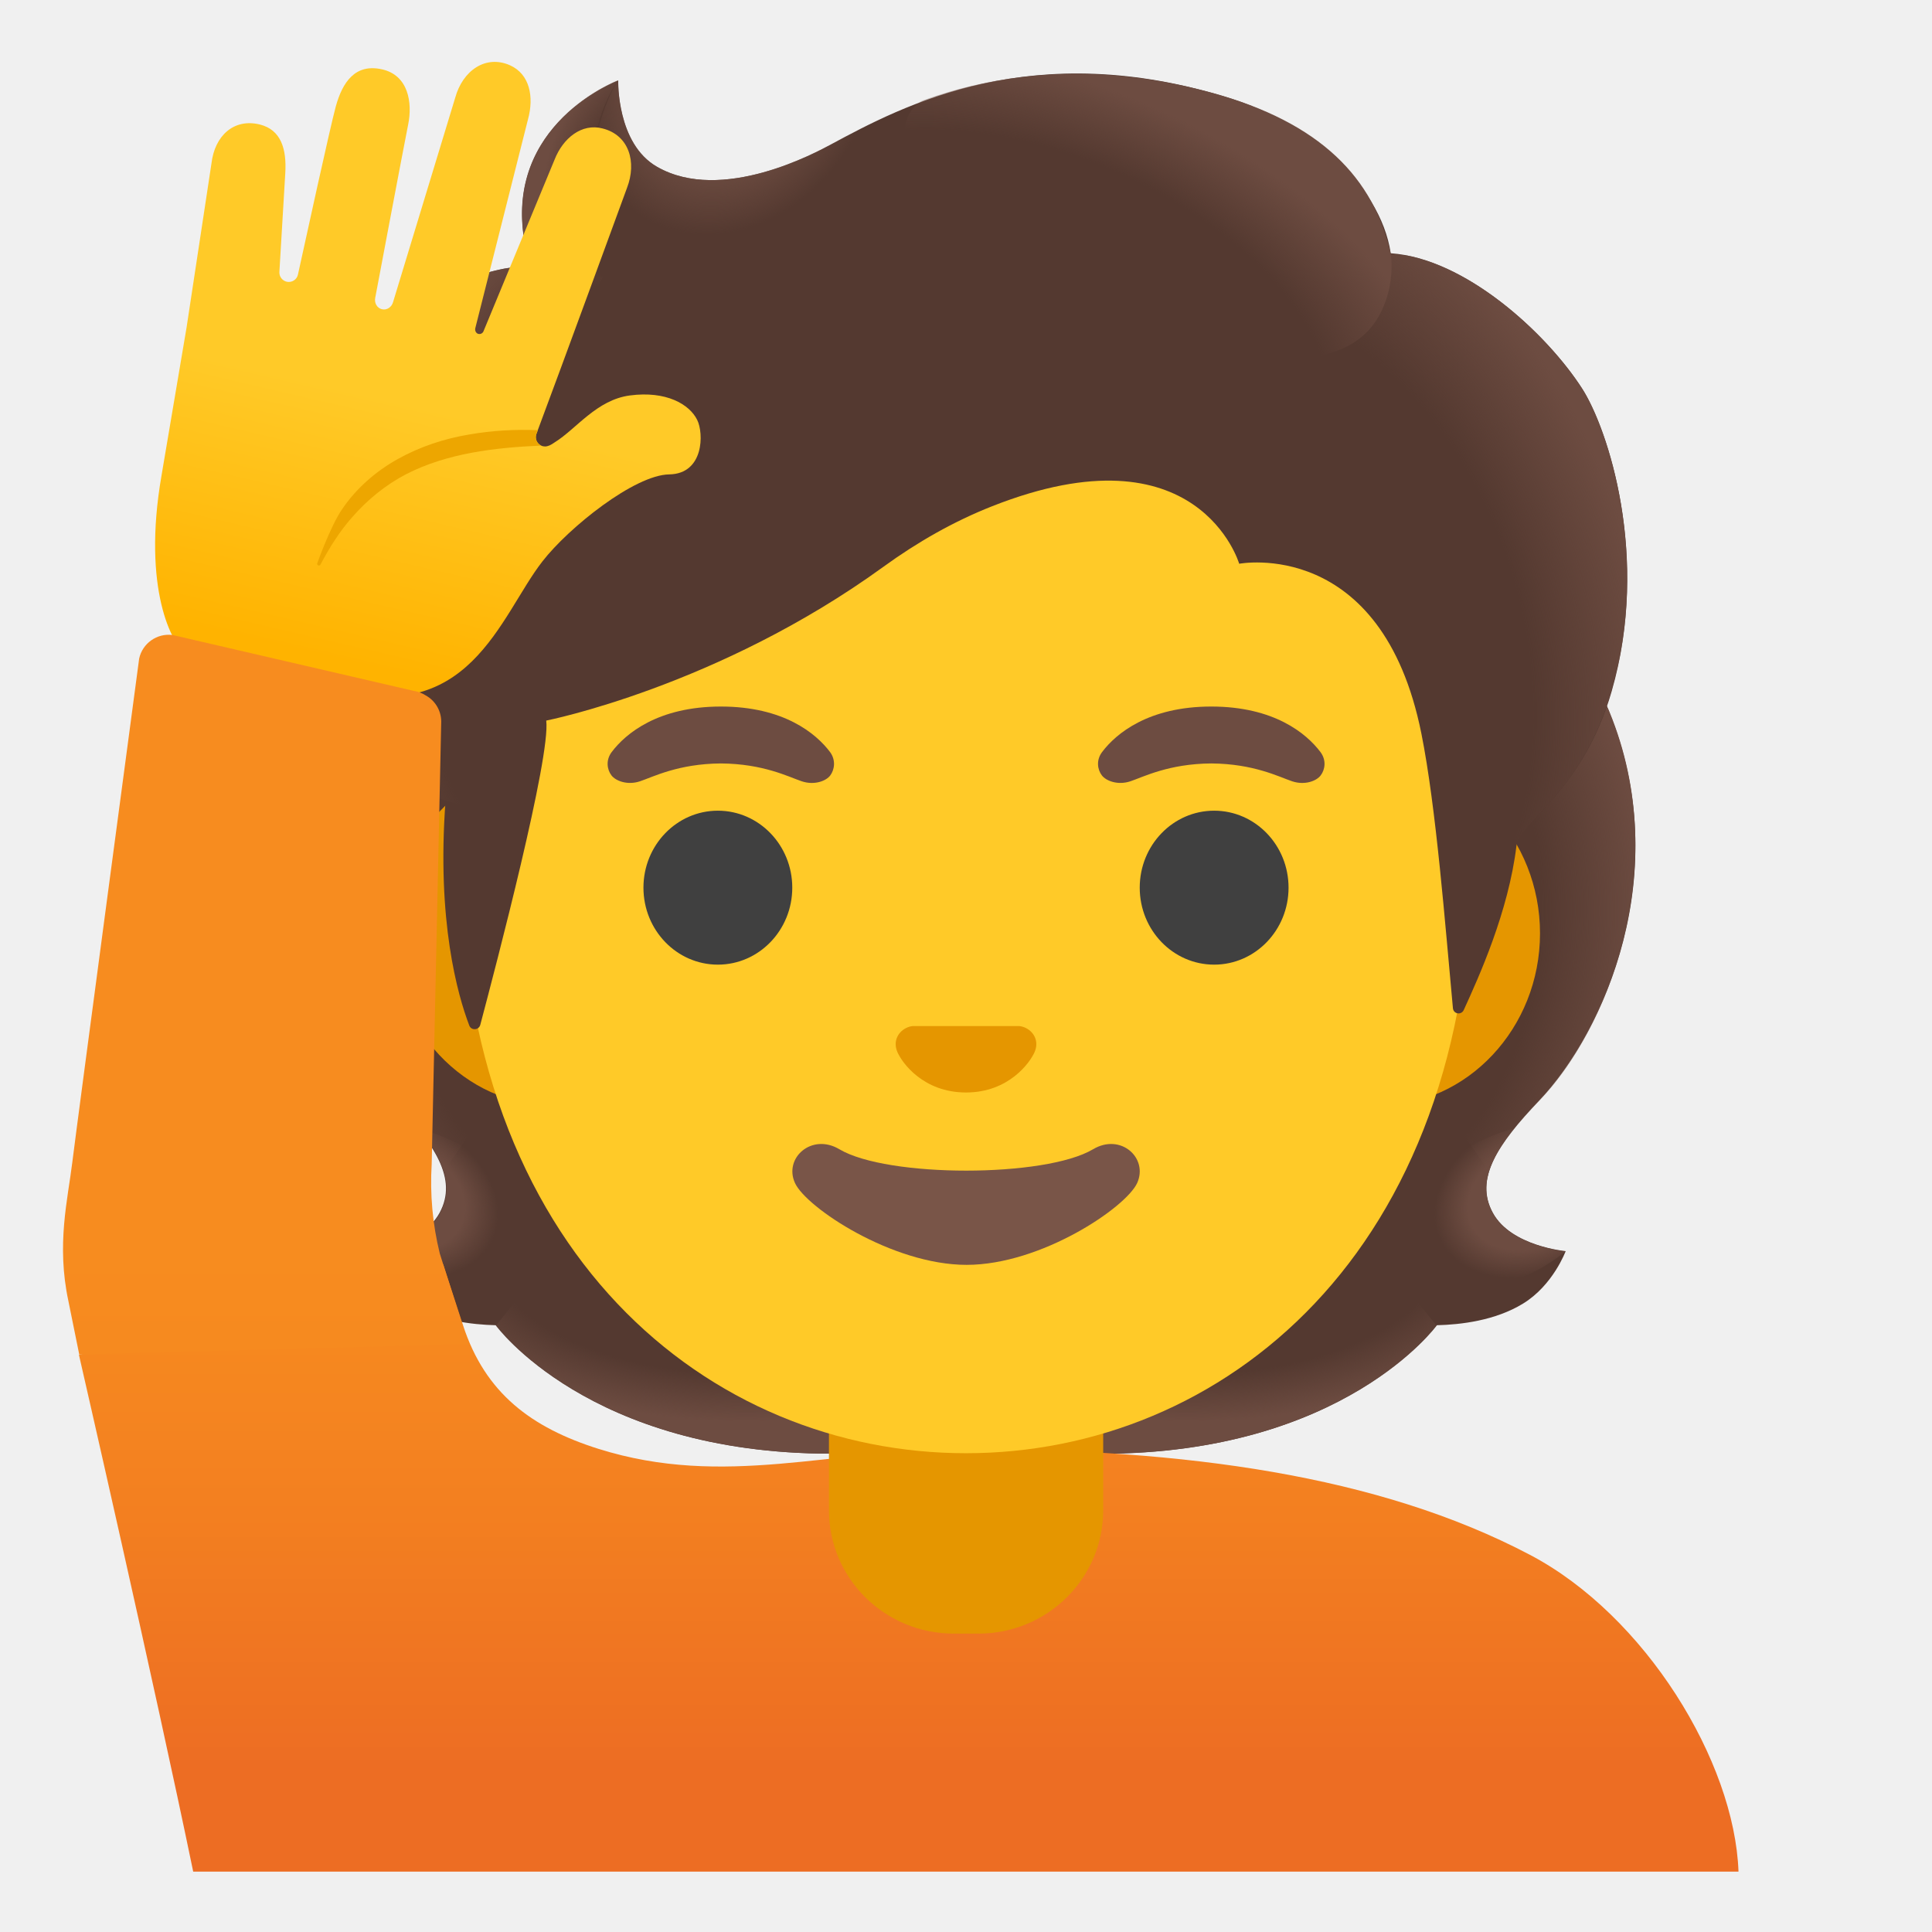
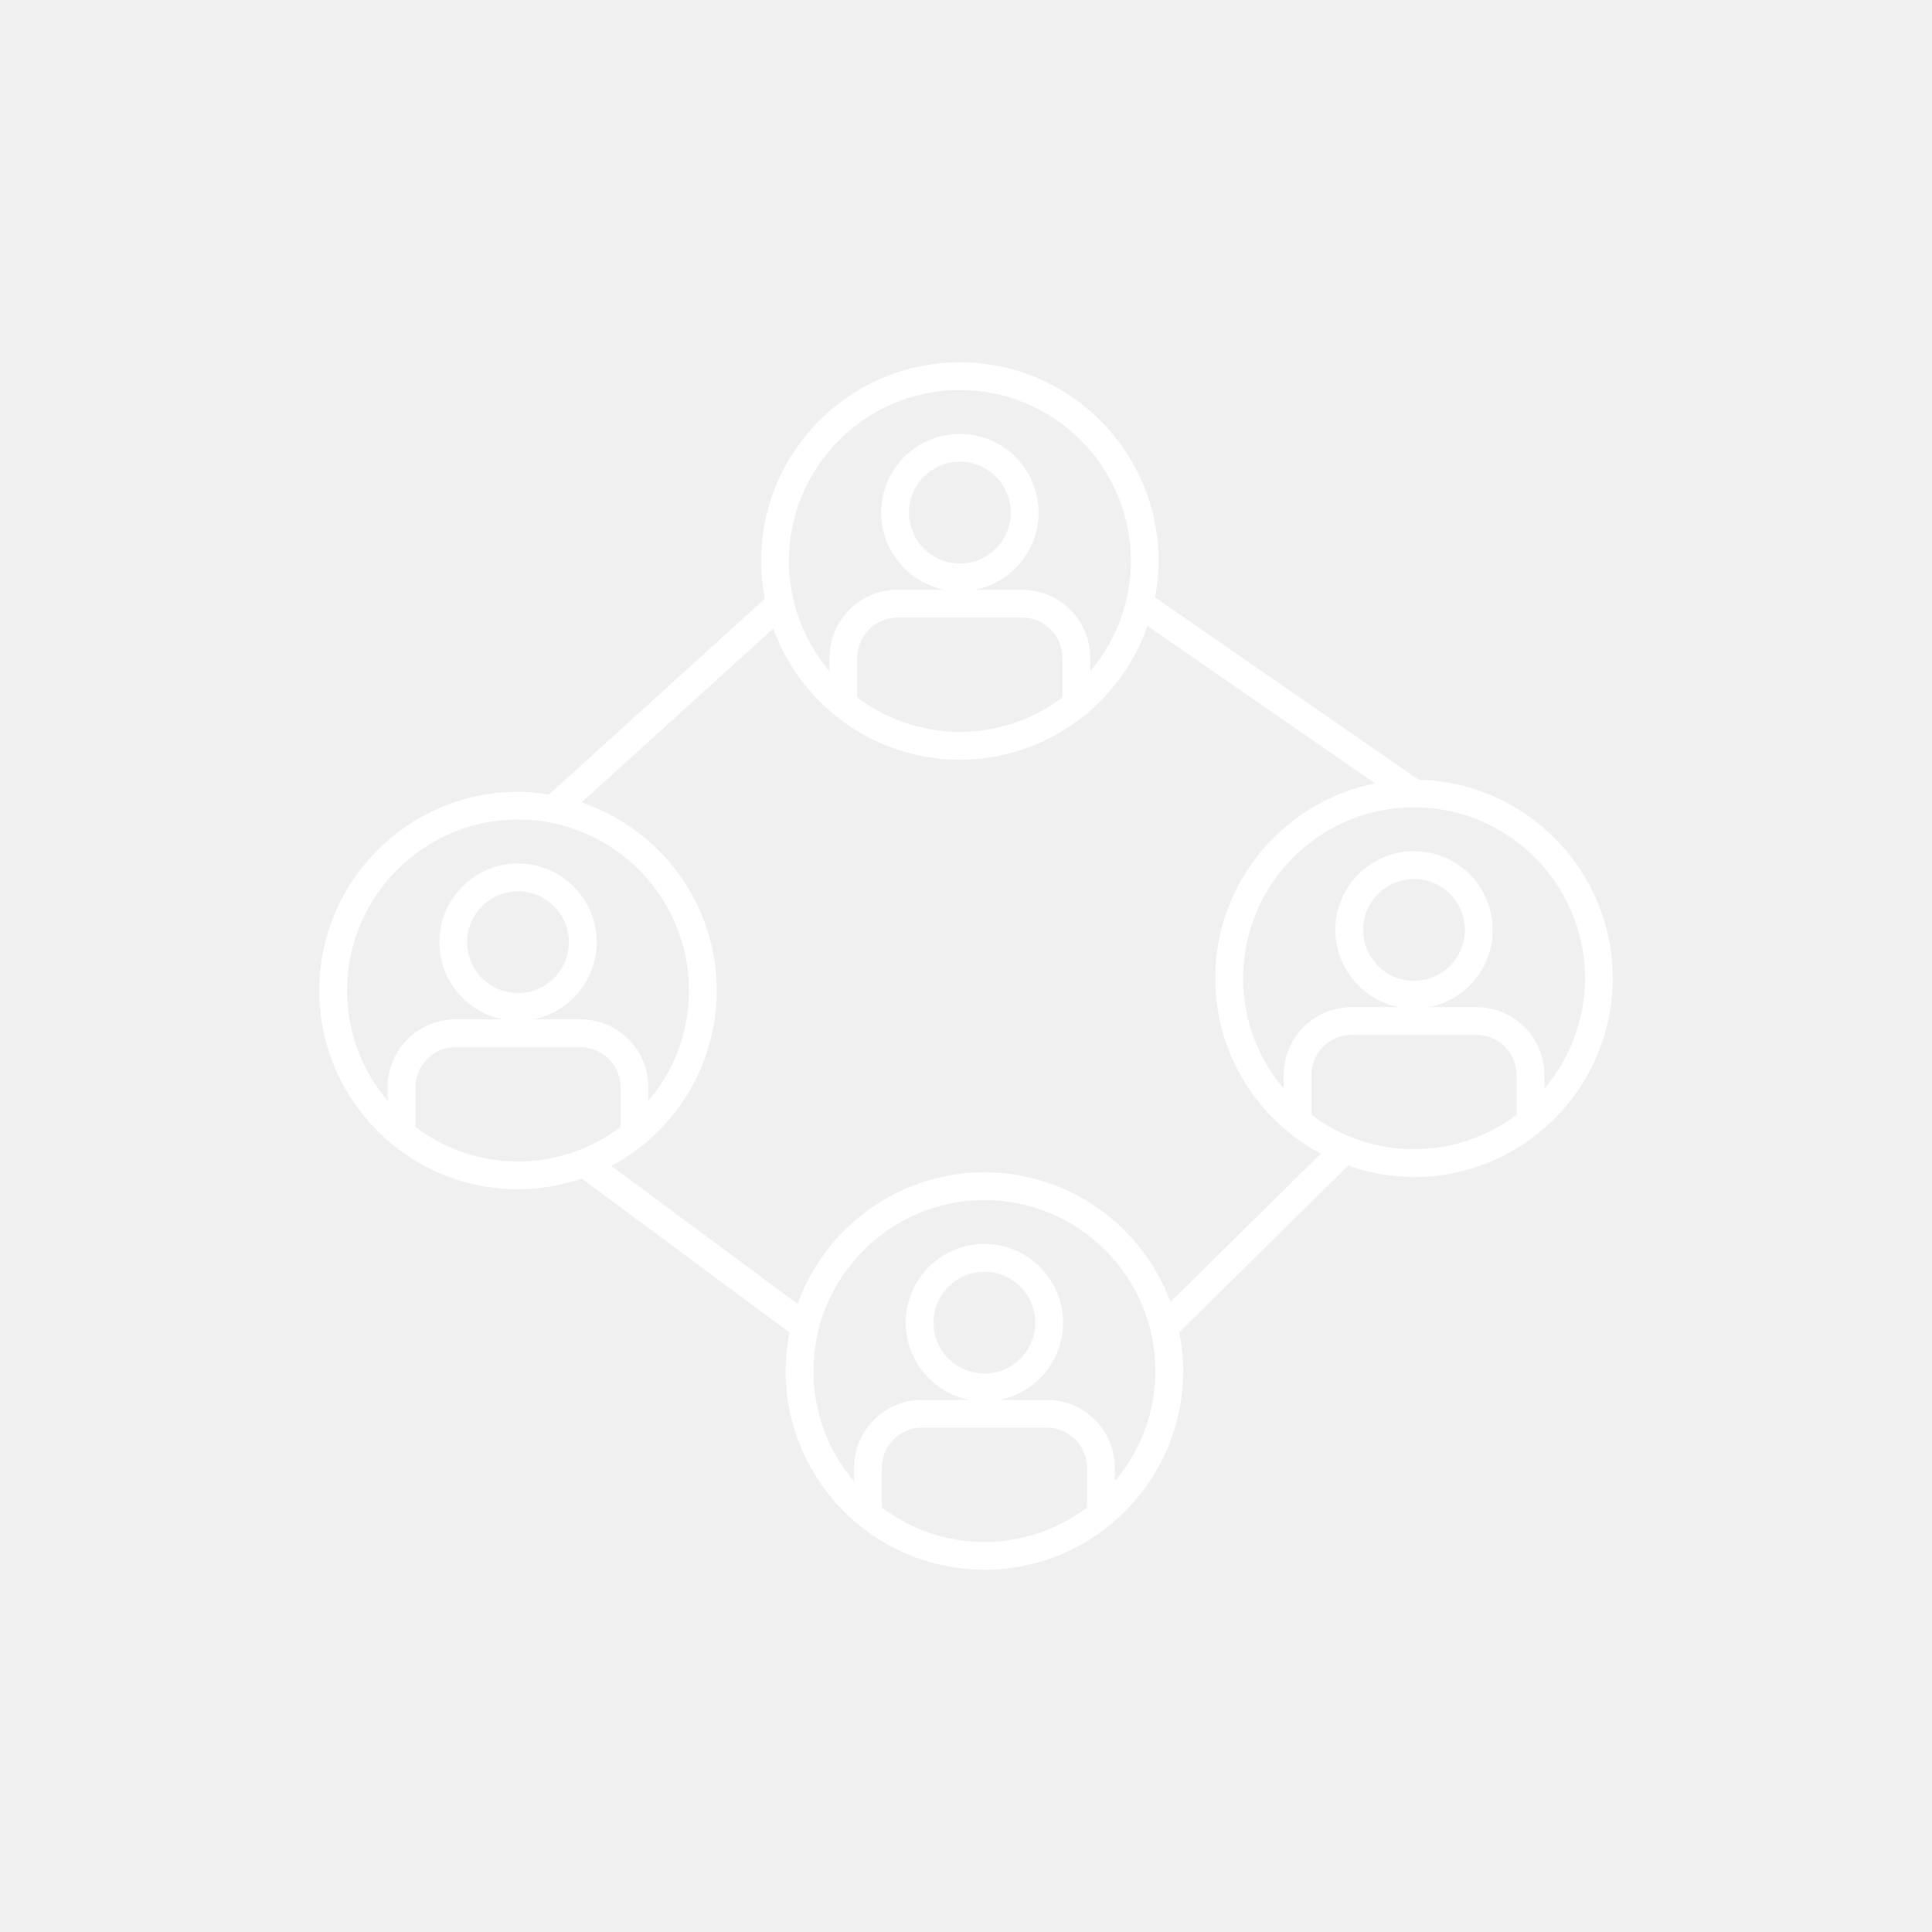
- <svg xmlns="http://www.w3.org/2000/svg" viewBox="0 0 128 128">
-   <defs>
-     <linearGradient id="hand_1_" gradientTransform="matrix(1 0 0 -1 0 0)" gradientUnits="userSpaceOnUse" x1="32.561" x2="24.598" y1="-9.955" y2="-44.254">
-       <stop offset="0.5" stop-color="#FFCA28" />
-       <stop offset="1" stop-color="#FFB300" />
-     </linearGradient>
-     <radialGradient id="SVGID_1_" cx="78.594" cy="168.294" gradientTransform="matrix(1 0 0 0.4912 0 0)" gradientUnits="userSpaceOnUse" r="23.419">
-       <stop offset="0.728" stop-color="#6D4C41" stop-opacity="0" />
-       <stop offset="1" stop-color="#6D4C41" />
-     </radialGradient>
-     <radialGradient id="SVGID_2_" cx="-58.525" cy="-154.761" gradientTransform="matrix(-0.9057 0.4238 -0.3144 -0.6719 0 0)" gradientUnits="userSpaceOnUse" r="6.921">
-       <stop offset="0.663" stop-color="#6D4C41" />
-       <stop offset="1" stop-color="#6D4C41" stop-opacity="0" />
-     </radialGradient>
-     <radialGradient id="SVGID_3_" cx="-65.691" cy="94.845" gradientTransform="matrix(-0.0746 -0.9972 0.8311 -0.0622 0 0)" gradientUnits="userSpaceOnUse" r="30.399">
-       <stop offset="0.725" stop-color="#6D4C41" stop-opacity="0" />
-       <stop offset="1" stop-color="#6D4C41" />
-     </radialGradient>
-     <radialGradient id="SVGID_4_" cx="-56.134" cy="-58.365" gradientTransform="matrix(0.0746 -0.9972 -0.8311 -0.0622 0 0)" gradientUnits="userSpaceOnUse" r="30.399">
-       <stop offset="0.725" stop-color="#6D4C41" stop-opacity="0" />
-       <stop offset="1" stop-color="#6D4C41" />
-     </radialGradient>
-     <radialGradient id="SVGID_5_" cx="-49.451" cy="168.294" gradientTransform="matrix(-1 0 0 0.4912 0 0)" gradientUnits="userSpaceOnUse" r="23.419">
-       <stop offset="0.728" stop-color="#6D4C41" stop-opacity="0" />
-       <stop offset="1" stop-color="#6D4C41" />
-     </radialGradient>
-     <radialGradient id="SVGID_6_" cx="57.46" cy="-81.606" gradientTransform="matrix(0.9057 0.4238 0.3144 -0.6719 0 0)" gradientUnits="userSpaceOnUse" r="6.921">
-       <stop offset="0.663" stop-color="#6D4C41" />
-       <stop offset="1" stop-color="#6D4C41" stop-opacity="0" />
-     </radialGradient>
-     <linearGradient id="SVGID_7_" gradientTransform="matrix(1 0 0 -1 0 0)" gradientUnits="userSpaceOnUse" x1="60.209" x2="60.209" y1="-84.161" y2="-117.097">
-       <stop offset="0" stop-color="#F78C1F" />
-       <stop offset="0.494" stop-color="#F37F20" />
-       <stop offset="1" stop-color="#ED6D23" />
-     </linearGradient>
-     <radialGradient id="SVGID_8_" cx="67.204" cy="88.55" gradientTransform="matrix(0.2914 0.9492 0.7099 -0.2277 0 0)" gradientUnits="userSpaceOnUse" r="35.633">
-       <stop offset="0.699" stop-color="#6D4C41" stop-opacity="0" />
-       <stop offset="1" stop-color="#6D4C41" />
-     </radialGradient>
-     <radialGradient id="SVGID_9_" cx="45.009" cy="15.684" gradientTransform="matrix(0.8733 0.4714 0.5781 -1.0425 0 0)" gradientUnits="userSpaceOnUse" r="9.343">
-       <stop offset="0.58" stop-color="#6D4C41" />
-       <stop offset="1" stop-color="#6D4C41" stop-opacity="0" />
-     </radialGradient>
-     <radialGradient id="SVGID_10_" cx="-71.196" cy="-11.761" gradientTransform="matrix(-0.9311 -0.3934 -0.2272 0.5272 0 0)" gradientUnits="userSpaceOnUse" r="28.721">
-       <stop offset="0.699" stop-color="#6D4C41" stop-opacity="0" />
-       <stop offset="1" stop-color="#6D4C41" />
-     </radialGradient>
-     <radialGradient id="SVGID_11_" cx="44.703" cy="-10.957" gradientTransform="matrix(1 0 0.0208 -1.2203 0 0)" gradientUnits="userSpaceOnUse" r="8.575">
-       <stop offset="0.702" stop-color="#6D4C41" stop-opacity="0" />
-       <stop offset="1" stop-color="#6D4C41" />
-     </radialGradient>
-     <radialGradient id="SVGID_12_" cx="-49.446" cy="17.368" gradientTransform="matrix(-0.9612 -0.2592 -0.2585 0.9015 0 0)" gradientUnits="userSpaceOnUse" r="16.083">
-       <stop offset="0.66" stop-color="#6D4C41" stop-opacity="0" />
-       <stop offset="1" stop-color="#6D4C41" />
-     </radialGradient>
-     <radialGradient id="SVGID_13_" cx="45.344" cy="-27.218" gradientTransform="matrix(0.9883 0.136 0.2152 -1.3888 0 0)" gradientUnits="userSpaceOnUse" r="16.886">
-       <stop offset="0.598" stop-color="#6D4C41" stop-opacity="0" />
-       <stop offset="1" stop-color="#6D4C41" />
-     </radialGradient>
-     <linearGradient id="SVGID_14_" gradientTransform="matrix(1 0 0 -1 0 0)" gradientUnits="userSpaceOnUse" x1="17.589" x2="17.589" y1="-82.953" y2="-155.952">
-       <stop offset="1.500000e-03" stop-color="#F78C1F" />
-       <stop offset="0.494" stop-color="#F37F20" />
-       <stop offset="1" stop-color="#ED6D23" />
-     </linearGradient>
-   </defs>
-   <path id="hair_3_" d="M98.91,80.36 C97.66,78.09 99.25,75.78 101.97,72.92 C106.28,68.38 110.97,57.85 106.61,47.16 C106.64,47.1 105.75,45.3 105.78,45.24 L103.99,45.15 C103.42,45.07 83.73,45.03 64.02,45.03 C44.31,45.03 24.62,45.07 24.05,45.15 C24.05,45.15 21.4,47.1 21.42,47.16 C17.07,57.85 21.75,68.37 26.06,72.92 C28.77,75.78 30.36,78.09 29.12,80.36 C27.91,82.57 24.31,82.89 24.31,82.89 C24.31,82.89 25.14,85.15 27.14,86.37 C28.99,87.5 31.27,87.76 32.84,87.8 C32.84,87.8 38.99,96.31 55.07,96.31 L64.02,96.31 L72.97,96.31 C89.05,96.31 95.2,87.8 95.2,87.8 C96.77,87.76 99.05,87.5 100.9,86.37 C102.9,85.15 103.73,82.89 103.73,82.89 C103.73,82.89 100.12,82.57 98.91,80.36 Z" fill="#543930" />
-   <path d="M64,96.31 L64,86.87 L92.57,84.61 L95.17,87.81 C95.17,87.81 89.02,96.32 72.94,96.32 L64,96.31 Z" fill="url(#SVGID_1_)" />
-   <path d="M95.11,83.68 C90.83,77.18 100.32,74.75 100.32,74.75 C100.32,74.75 100.33,74.76 100.33,74.76 C98.68,76.81 97.93,78.6 98.9,80.37 C100.11,82.58 103.71,82.9 103.71,82.9 C103.71,82.9 98.81,87.26 95.11,83.68 Z" fill="url(#SVGID_2_)" />
-   <path d="M106.63,47.16 C110.88,57.51 106.41,68.17 102.22,72.67 C101.65,73.29 99.21,75.68 98.65,77.59 C98.65,77.59 89.11,64.28 86.26,56.46 C85.69,54.88 85.16,53.26 85.09,51.58 C85.04,50.32 85.23,48.82 85.96,47.75 C86.85,46.44 106.12,46.05 106.12,46.05 C106.12,46.07 106.63,47.16 106.63,47.16 Z" fill="url(#SVGID_3_)" />
-   <path d="M21.42,47.16 C17.17,57.51 21.64,68.17 25.83,72.67 C26.41,73.29 28.84,75.68 29.4,77.59 C29.4,77.59 38.94,64.28 41.79,56.46 C42.37,54.88 42.89,53.26 42.96,51.58 C43.01,50.32 42.82,48.82 42.09,47.75 C41.2,46.44 40.16,46.79 38.65,46.79 C35.77,46.79 23.16,46.05 22.18,46.05 C22.18,46.07 21.42,47.16 21.42,47.16 Z" fill="url(#SVGID_4_)" />
-   <path d="M64.04,96.31 L64.04,86.87 L35.47,84.6 L32.87,87.8 C32.87,87.8 39.02,96.31 55.1,96.31 L64.04,96.31 Z" fill="url(#SVGID_5_)" />
-   <path d="M32.94,83.68 C37.22,77.18 27.73,74.75 27.73,74.75 C27.73,74.75 27.72,74.76 27.72,74.76 C29.37,76.81 30.12,78.6 29.15,80.37 C27.94,82.58 24.34,82.9 24.34,82.9 C24.34,82.9 29.24,87.26 32.94,83.68 Z" fill="url(#SVGID_6_)" />
-   <path d="M115.18,124 C114.92,116.71 109.01,107.03 101.36,103.01 C91.31,97.72 78.43,96 64,96 C55.1,96 48.02,98.62 39.65,95.99 C35.21,94.59 32.14,92.3 30.68,87.81 L29.36,83.76 L5.23,89.76 C5.23,89.76 10.25,111.65 12.8,124 L115.18,124 Z" fill="url(#SVGID_7_)" />
-   <path d="M64,90.08 L54.92,90.08 L54.92,100.06 C54.92,104.57 58.62,108.23 63.18,108.23 L64.83,108.23 C69.39,108.23 73.09,104.57 73.09,100.06 L73.09,90.08 L64,90.08 Z" fill="#E59600" />
-   <path d="M91.33,50.43 L36.67,50.43 C30.78,50.43 25.96,55.57 25.96,61.84 C25.96,68.11 30.78,73.25 36.67,73.25 L91.32,73.25 C97.21,73.25 102.03,68.11 102.03,61.84 C102.03,55.57 97.22,50.43 91.33,50.43 Z" fill="#E59600" />
-   <path id="head" d="M64,11.07 L64,11.07 L64,11.07 C46.6,11.07 30.48,29.68 30.48,56.47 C30.48,83.11 47.09,96.28 64,96.28 C80.91,96.28 97.52,83.1 97.52,56.46 C97.52,29.68 81.4,11.07 64,11.07 Z" fill="#FFCA28" />
-   <path d="M52.49,58.81 A4.93 5.1 0 1 1 42.63,58.81 A4.93 5.1 0 1 1 52.49,58.81 Z" fill="#404040" />
-   <path d="M85.37,58.81 A4.93 5.1 0 1 1 75.51,58.81 A4.93 5.1 0 1 1 85.37,58.81 Z" fill="#404040" />
-   <path d="M54.99,49.82 C54.06,48.59 51.92,46.81 47.76,46.81 C43.6,46.81 41.45,48.6 40.53,49.82 C40.12,50.36 40.22,50.99 40.51,51.37 C40.77,51.72 41.55,52.05 42.41,51.76 C43.27,51.47 44.95,50.6 47.76,50.58 C50.57,50.6 52.25,51.47 53.11,51.76 C53.97,52.05 54.75,51.73 55.01,51.37 C55.29,50.99 55.39,50.36 54.99,49.82 Z" fill="#6D4C41" />
-   <path d="M87.48,49.82 C86.55,48.59 84.41,46.81 80.25,46.81 C76.09,46.81 73.94,48.6 73.02,49.82 C72.61,50.36 72.71,50.99 73,51.37 C73.26,51.72 74.04,52.05 74.9,51.76 C75.76,51.47 77.44,50.6 80.25,50.58 C83.06,50.6 84.74,51.47 85.6,51.76 C86.46,52.05 87.24,51.73 87.5,51.37 C87.79,50.99 87.89,50.36 87.48,49.82 Z" fill="#6D4C41" />
-   <path id="mouth" d="M72.42,76.14 C69.24,78.03 58.79,78.03 55.61,76.14 C53.78,75.05 51.91,76.72 52.67,78.38 C53.42,80.01 59.11,83.8 64.04,83.8 C68.97,83.8 74.59,80.01 75.34,78.38 C76.09,76.72 74.25,75.05 72.42,76.14 Z" fill="#795548" />
-   <path id="nose" d="M67.86,68.06 C67.75,68.02 67.65,67.99 67.54,67.98 L60.46,67.98 C60.35,67.99 60.24,68.02 60.14,68.06 C59.5,68.32 59.15,68.98 59.45,69.69 C59.75,70.4 61.16,72.38 64,72.38 C66.84,72.38 68.25,70.39 68.55,69.69 C68.85,68.98 68.5,68.32 67.86,68.06 Z" fill="#E59600" />
-   <path id="hair" d="M104.81,25.73 C102.43,22.04 97.05,17.11 92.14,16.78 C91.43,12.07 86.45,8.08 81.58,6.54 C68.43,2.36 59.74,7.04 55.07,9.56 C54.1,10.08 47.83,13.52 43.53,11.05 C40.84,9.51 40.96,5.33 40.96,5.33 C40.96,5.33 32.38,8.57 35.14,17.6 C32.21,17.72 28.35,18.95 26.24,23.06 C23.73,27.94 24.53,32.03 25.19,33.99 C22.63,36.12 19.38,40.67 21.46,46.56 C23.02,51 29.52,53.04 29.52,53.04 C28.92,61.03 30.33,65.95 31.09,67.94 C31.22,68.29 31.72,68.26 31.82,67.9 C32.87,63.94 36.49,50.15 36.19,47.74 C36.19,47.74 47.57,45.5 58.53,37.55 C60.76,35.93 63.17,34.55 65.73,33.54 C79.41,28.14 82.1,37.35 82.1,37.35 C82.1,37.35 91.55,35.54 94.17,48.6 C95.15,53.49 95.75,61.32 96.26,66.8 C96.3,67.19 96.82,67.27 96.98,66.91 C97.97,64.74 99.94,60.42 100.47,56.03 C100.66,54.48 104.87,52.44 106.78,45.79 C109.34,36.91 106.53,28.39 104.81,25.73 Z" fill="#543930" />
-   <path d="M100.44,56.05 C100.63,54.5 104.84,52.46 106.75,45.81 C106.95,45.1 107.13,44.38 107.29,43.66 C108.89,35.59 106.39,28.18 104.81,25.73 C102.61,22.32 97.84,17.85 93.27,16.94 C92.87,16.89 92.48,16.84 92.11,16.82 C92.11,16.82 92.4,18.96 91.5,20.67 C90.34,22.88 88.04,23.41 88.04,23.41 C99.81,35.36 98.79,45.36 100.44,56.05 Z" fill="url(#SVGID_8_)" />
-   <path d="M57.99,8.05 C56.89,8.58 55.91,9.1 55.07,9.56 C54.1,10.08 47.83,13.52 43.53,11.05 C40.88,9.53 40.95,5.48 40.96,5.34 C39.7,6.9 35.79,18.09 46.66,18.83 C51.35,19.15 54.31,15.07 56.08,11.61 C56.71,10.37 57.72,8.54 57.99,8.05 Z" fill="url(#SVGID_9_)" />
-   <path d="M80.23,6.13 C87.52,8.11 91.02,11.82 92.13,16.79 C92.45,18.25 92.64,31.84 66.91,16.39 C57.34,10.65 60.04,7.05 61.18,6.64 C65.62,5.05 72.06,3.92 80.23,6.13 Z" fill="url(#SVGID_10_)" />
-   <path d="M40.92,5.34 C40.91,5.35 40.89,5.35 40.86,5.36 C40.86,5.36 40.86,5.36 40.85,5.36 C39.91,5.75 32.54,9.13 35.13,17.59 L42.89,18.84 C36.12,11.87 40.95,5.32 40.95,5.32 C40.95,5.32 40.94,5.34 40.92,5.34 Z" fill="url(#SVGID_11_)" />
-   <path d="M39.93,18.37 L35.14,17.6 C34.95,17.6 34.31,17.66 33.96,17.71 C31.24,18.09 28.03,19.48 26.24,23.06 C24.32,26.91 24.31,30.22 24.78,32.42 C24.91,33.16 25.2,33.99 25.2,33.99 C25.2,33.99 27.62,31.74 33.29,31.59 L39.93,18.37 Z" fill="url(#SVGID_12_)" />
-   <path d="M24.97,34.18 C22.56,36.28 19.29,40.96 21.55,46.76 C23.25,51.14 29.54,53.04 29.54,53.04 C29.54,53.06 30.8,53.43 31.45,53.43 L33.3,31.59 C30.27,31.59 27.35,32.5 25.44,33.8 C25.44,33.83 24.95,34.14 24.97,34.18 Z" fill="url(#SVGID_13_)" />
-   <path id="hand" d="M44.34,31.43 C42.04,31.46 37.68,34.95 35.94,37.19 C33.1,40.83 31.09,48.42 21.73,45.5 C20.06,44.99 13.39,43.87 12.24,43.2 C11.46,42.75 9.39,39.06 10.7,31.51 C11.19,28.64 12.36,21.7 12.36,21.7 L14.01,10.83 C14.22,9 15.49,7.82 17.22,8.25 C18.61,8.6 19,9.85 18.9,11.48 L18.51,18.02 L18.51,18.06 C18.51,18.35 18.72,18.61 19.02,18.67 C19.35,18.73 19.67,18.52 19.74,18.19 C20.22,16 21.88,8.39 22.25,7.04 C22.69,5.46 23.52,4.2 25.29,4.59 C27.06,4.97 27.34,6.81 27.04,8.26 C26.75,9.7 24.86,19.73 24.86,19.73 C24.79,20.08 24.98,20.41 25.31,20.49 C25.31,20.49 25.31,20.49 25.32,20.49 C25.63,20.56 25.95,20.35 26.04,20.02 L30.16,6.47 C30.65,4.69 32.17,3.6 33.8,4.33 C35.1,4.92 35.39,6.42 34.98,7.91 L31.49,21.74 C31.45,21.9 31.53,22.07 31.68,22.12 L31.69,22.12 C31.83,22.16 31.99,22.08 32.04,21.93 L36.74,10.58 C37.3,9.15 38.54,8.15 39.92,8.51 C41.68,8.95 42.2,10.74 41.54,12.45 C41.54,12.45 37.05,24.72 35.63,28.5 C35.61,28.57 35.58,28.64 35.56,28.7 C35.55,28.72 35.54,28.73 35.54,28.74 C35.42,29.07 35.58,29.39 35.85,29.52 C35.93,29.56 36.02,29.58 36.11,29.58 C36.21,29.58 36.31,29.55 36.41,29.51 C36.5,29.46 36.59,29.42 36.67,29.36 C36.7,29.34 36.73,29.32 36.76,29.3 C38.18,28.42 39.53,26.49 41.73,26.2 C44.13,25.88 45.68,26.78 46.19,27.82 C46.63,28.69 46.65,31.39 44.34,31.43 Z" fill="url(#hand_1_)" />
-   <path d="M29.14,83.06 C28.66,81.12 28.48,79.12 28.6,77.13 L29.23,47.95 C29.28,47.15 28.86,46.43 28.2,46.07 C27.96,45.92 27.69,45.81 27.4,45.77 L11.43,42.07 C10.4,41.94 9.44,42.62 9.22,43.63 C9.22,43.63 5.09,74.55 4.79,77.01 C4.49,79.47 3.73,82.44 4.53,86.19 L5.25,89.74 L31.04,89.05 L29.14,83.06 Z" fill="url(#SVGID_14_)" />
-   <path id="tone" d="M35.85,29.52 C32.73,29.66 29.61,30.03 26.9,31.42 C25.54,32.13 24.34,33.11 23.32,34.28 C22.5,35.21 21.84,36.26 21.24,37.39 C21.22,37.44 21.17,37.47 21.13,37.47 C21.06,37.47 21.02,37.42 21.01,37.36 L21.01,37.35 C21.01,37.32 21.91,34.84 22.65,33.76 C23.58,32.38 24.88,31.23 26.36,30.41 C27.83,29.59 29.44,29.06 31.07,28.79 C32.59,28.52 34.12,28.44 35.63,28.5 C35.61,28.57 35.58,28.64 35.56,28.7 C35.55,28.72 35.54,28.73 35.54,28.74 C35.42,29.07 35.58,29.39 35.85,29.52 Z" fill="#EDA600" />
+ <svg xmlns="http://www.w3.org/2000/svg" width="80" height="80" fill="none">
+   <path d="m58.745 32.289-10.914-7.55c.09-.49.144-.994.144-1.51 0-4.537-3.691-8.229-8.229-8.229-4.537 0-8.229 3.692-8.229 8.229 0 .535.056 1.057.154 1.564l-8.938 8.105a8.205 8.205 0 0 0-1.282-.11c-4.539-.001-8.23 3.69-8.23 8.228s3.691 8.229 8.229 8.229a8.17 8.17 0 0 0 2.64-.443l8.601 6.373a8.23 8.23 0 0 0-.158 1.596c0 4.538 3.692 8.229 8.23 8.229 4.537 0 8.228-3.691 8.228-8.229 0-.55-.056-1.085-.16-1.605l6.995-6.902a8.17 8.17 0 0 0 2.724.473c4.538 0 8.23-3.692 8.23-8.229 0-4.472-3.588-8.115-8.035-8.219Zm-18.999-16.14c3.904 0 7.08 3.176 7.08 7.08 0 1.74-.635 3.333-1.681 4.568v-.564a2.814 2.814 0 0 0-2.811-2.81h-1.968a3.262 3.262 0 0 0 2.638-3.198 3.261 3.261 0 0 0-3.258-3.258 3.262 3.262 0 0 0-3.258 3.258 3.262 3.262 0 0 0 2.639 3.197h-1.968a2.814 2.814 0 0 0-2.811 2.811v.564a7.044 7.044 0 0 1-1.68-4.568c0-3.904 3.175-7.08 7.078-7.08Zm4.248 12.728a7.035 7.035 0 0 1-4.248 1.43 7.032 7.032 0 0 1-4.247-1.43v-1.644c0-.916.745-1.66 1.66-1.66h5.175c.915 0 1.66.744 1.66 1.66v1.644Zm-4.248-5.544a2.11 2.11 0 0 1-2.107-2.107 2.11 2.11 0 0 1 2.107-2.108 2.11 2.11 0 0 1 2.108 2.108 2.11 2.11 0 0 1-2.108 2.107ZM14.371 41.016c0-3.903 3.176-7.08 7.08-7.08 3.903 0 7.079 3.177 7.079 7.08 0 1.74-.635 3.334-1.68 4.569v-.564a2.814 2.814 0 0 0-2.812-2.81H22.07a3.262 3.262 0 0 0 2.639-3.198 3.262 3.262 0 0 0-3.258-3.258 3.261 3.261 0 0 0-3.258 3.258 3.262 3.262 0 0 0 2.638 3.197h-1.968a2.814 2.814 0 0 0-2.811 2.811v.563a7.04 7.04 0 0 1-1.68-4.568Zm7.079.105a2.11 2.11 0 0 1-2.107-2.108 2.11 2.11 0 0 1 2.107-2.107 2.11 2.11 0 0 1 2.107 2.107 2.11 2.11 0 0 1-2.107 2.108Zm-4.247 5.545V45.02c0-.915.744-1.66 1.66-1.66h5.174c.916 0 1.66.745 1.66 1.66v1.645a7.033 7.033 0 0 1-4.246 1.43 7.032 7.032 0 0 1-4.248-1.43Zm19.312 15.756v-1.645c0-.915.745-1.66 1.66-1.66h5.175c.916 0 1.66.745 1.66 1.66v1.645a7.035 7.035 0 0 1-4.248 1.429 7.034 7.034 0 0 1-4.247-1.43Zm9.646-1.082v-.563a2.814 2.814 0 0 0-2.811-2.81h-1.968a3.262 3.262 0 0 0 2.638-3.199 3.261 3.261 0 0 0-3.258-3.258 3.261 3.261 0 0 0-3.258 3.258 3.262 3.262 0 0 0 2.639 3.198h-1.968a2.814 2.814 0 0 0-2.811 2.811v.563a7.044 7.044 0 0 1-1.68-4.568c0-3.903 3.175-7.08 7.078-7.08 3.904 0 7.08 3.177 7.08 7.08 0 1.74-.635 3.334-1.681 4.568Zm-5.398-4.464a2.11 2.11 0 0 1-2.107-2.108 2.11 2.11 0 0 1 2.107-2.107 2.11 2.11 0 0 1 2.107 2.107 2.11 2.11 0 0 1-2.107 2.108Zm7.705-2.966c-1.166-3.13-4.175-5.367-7.706-5.367-3.56 0-6.592 2.278-7.736 5.45l-7.712-5.715a8.236 8.236 0 0 0 4.365-7.261c0-3.617-2.349-6.69-5.598-7.79l7.937-7.198c1.15 3.161 4.175 5.428 7.727 5.428 3.595 0 6.65-2.32 7.77-5.538l9.425 6.52c-3.768.751-6.619 4.082-6.619 8.069 0 3.142 1.773 5.877 4.369 7.262l-6.222 6.14Zm5.836-7.752v-1.645c0-.915.745-1.66 1.66-1.66h5.175c.916 0 1.66.745 1.66 1.66v1.645a7.034 7.034 0 0 1-4.246 1.43 7.038 7.038 0 0 1-4.25-1.43Zm9.646-1.08v-.565c0-1.55-1.26-2.81-2.81-2.81H59.17a3.262 3.262 0 0 0 2.639-3.199 3.261 3.261 0 0 0-3.258-3.258 3.261 3.261 0 0 0-3.258 3.258 3.263 3.263 0 0 0 2.64 3.198h-1.969a2.814 2.814 0 0 0-2.81 2.811v.564a7.044 7.044 0 0 1-1.68-4.568c0-3.903 3.175-7.08 7.078-7.08 3.904 0 7.08 3.177 7.08 7.08a7.06 7.06 0 0 1-1.683 4.568Zm-5.398-4.465a2.11 2.11 0 0 1-2.108-2.108 2.11 2.11 0 0 1 2.108-2.107 2.11 2.11 0 0 1 2.107 2.107 2.11 2.11 0 0 1-2.107 2.108Z" fill="#fff" />
</svg>
